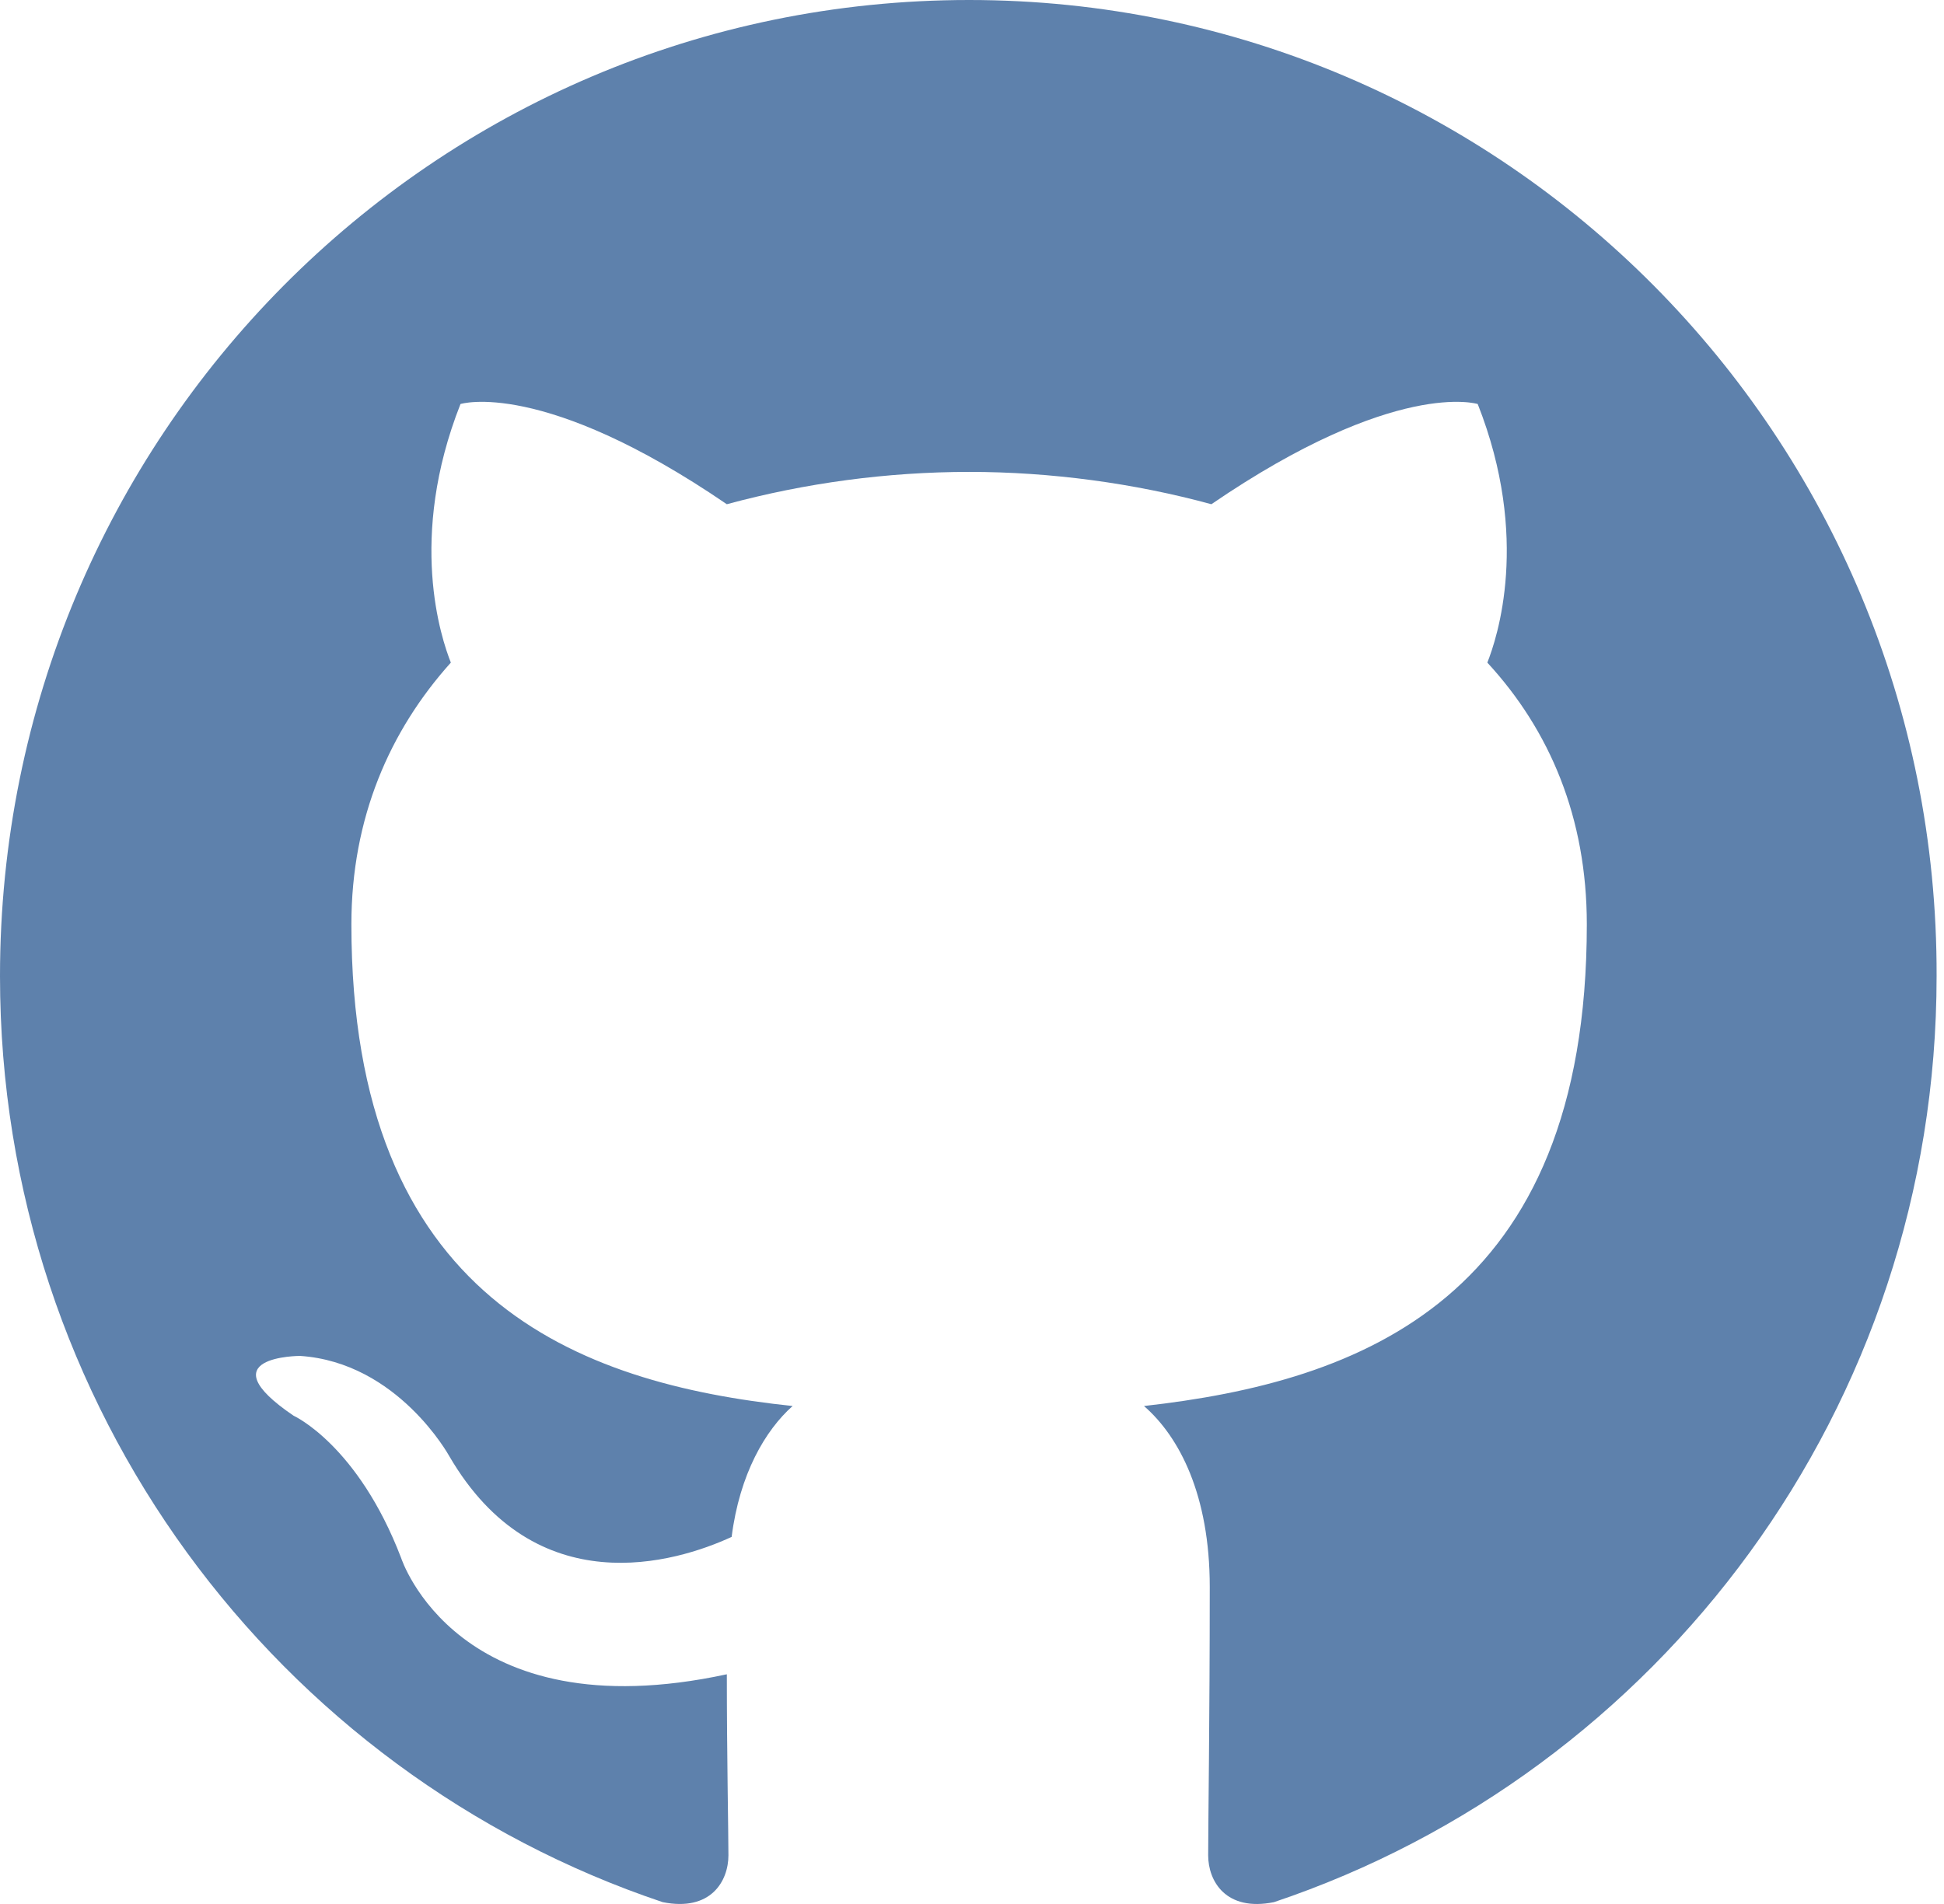
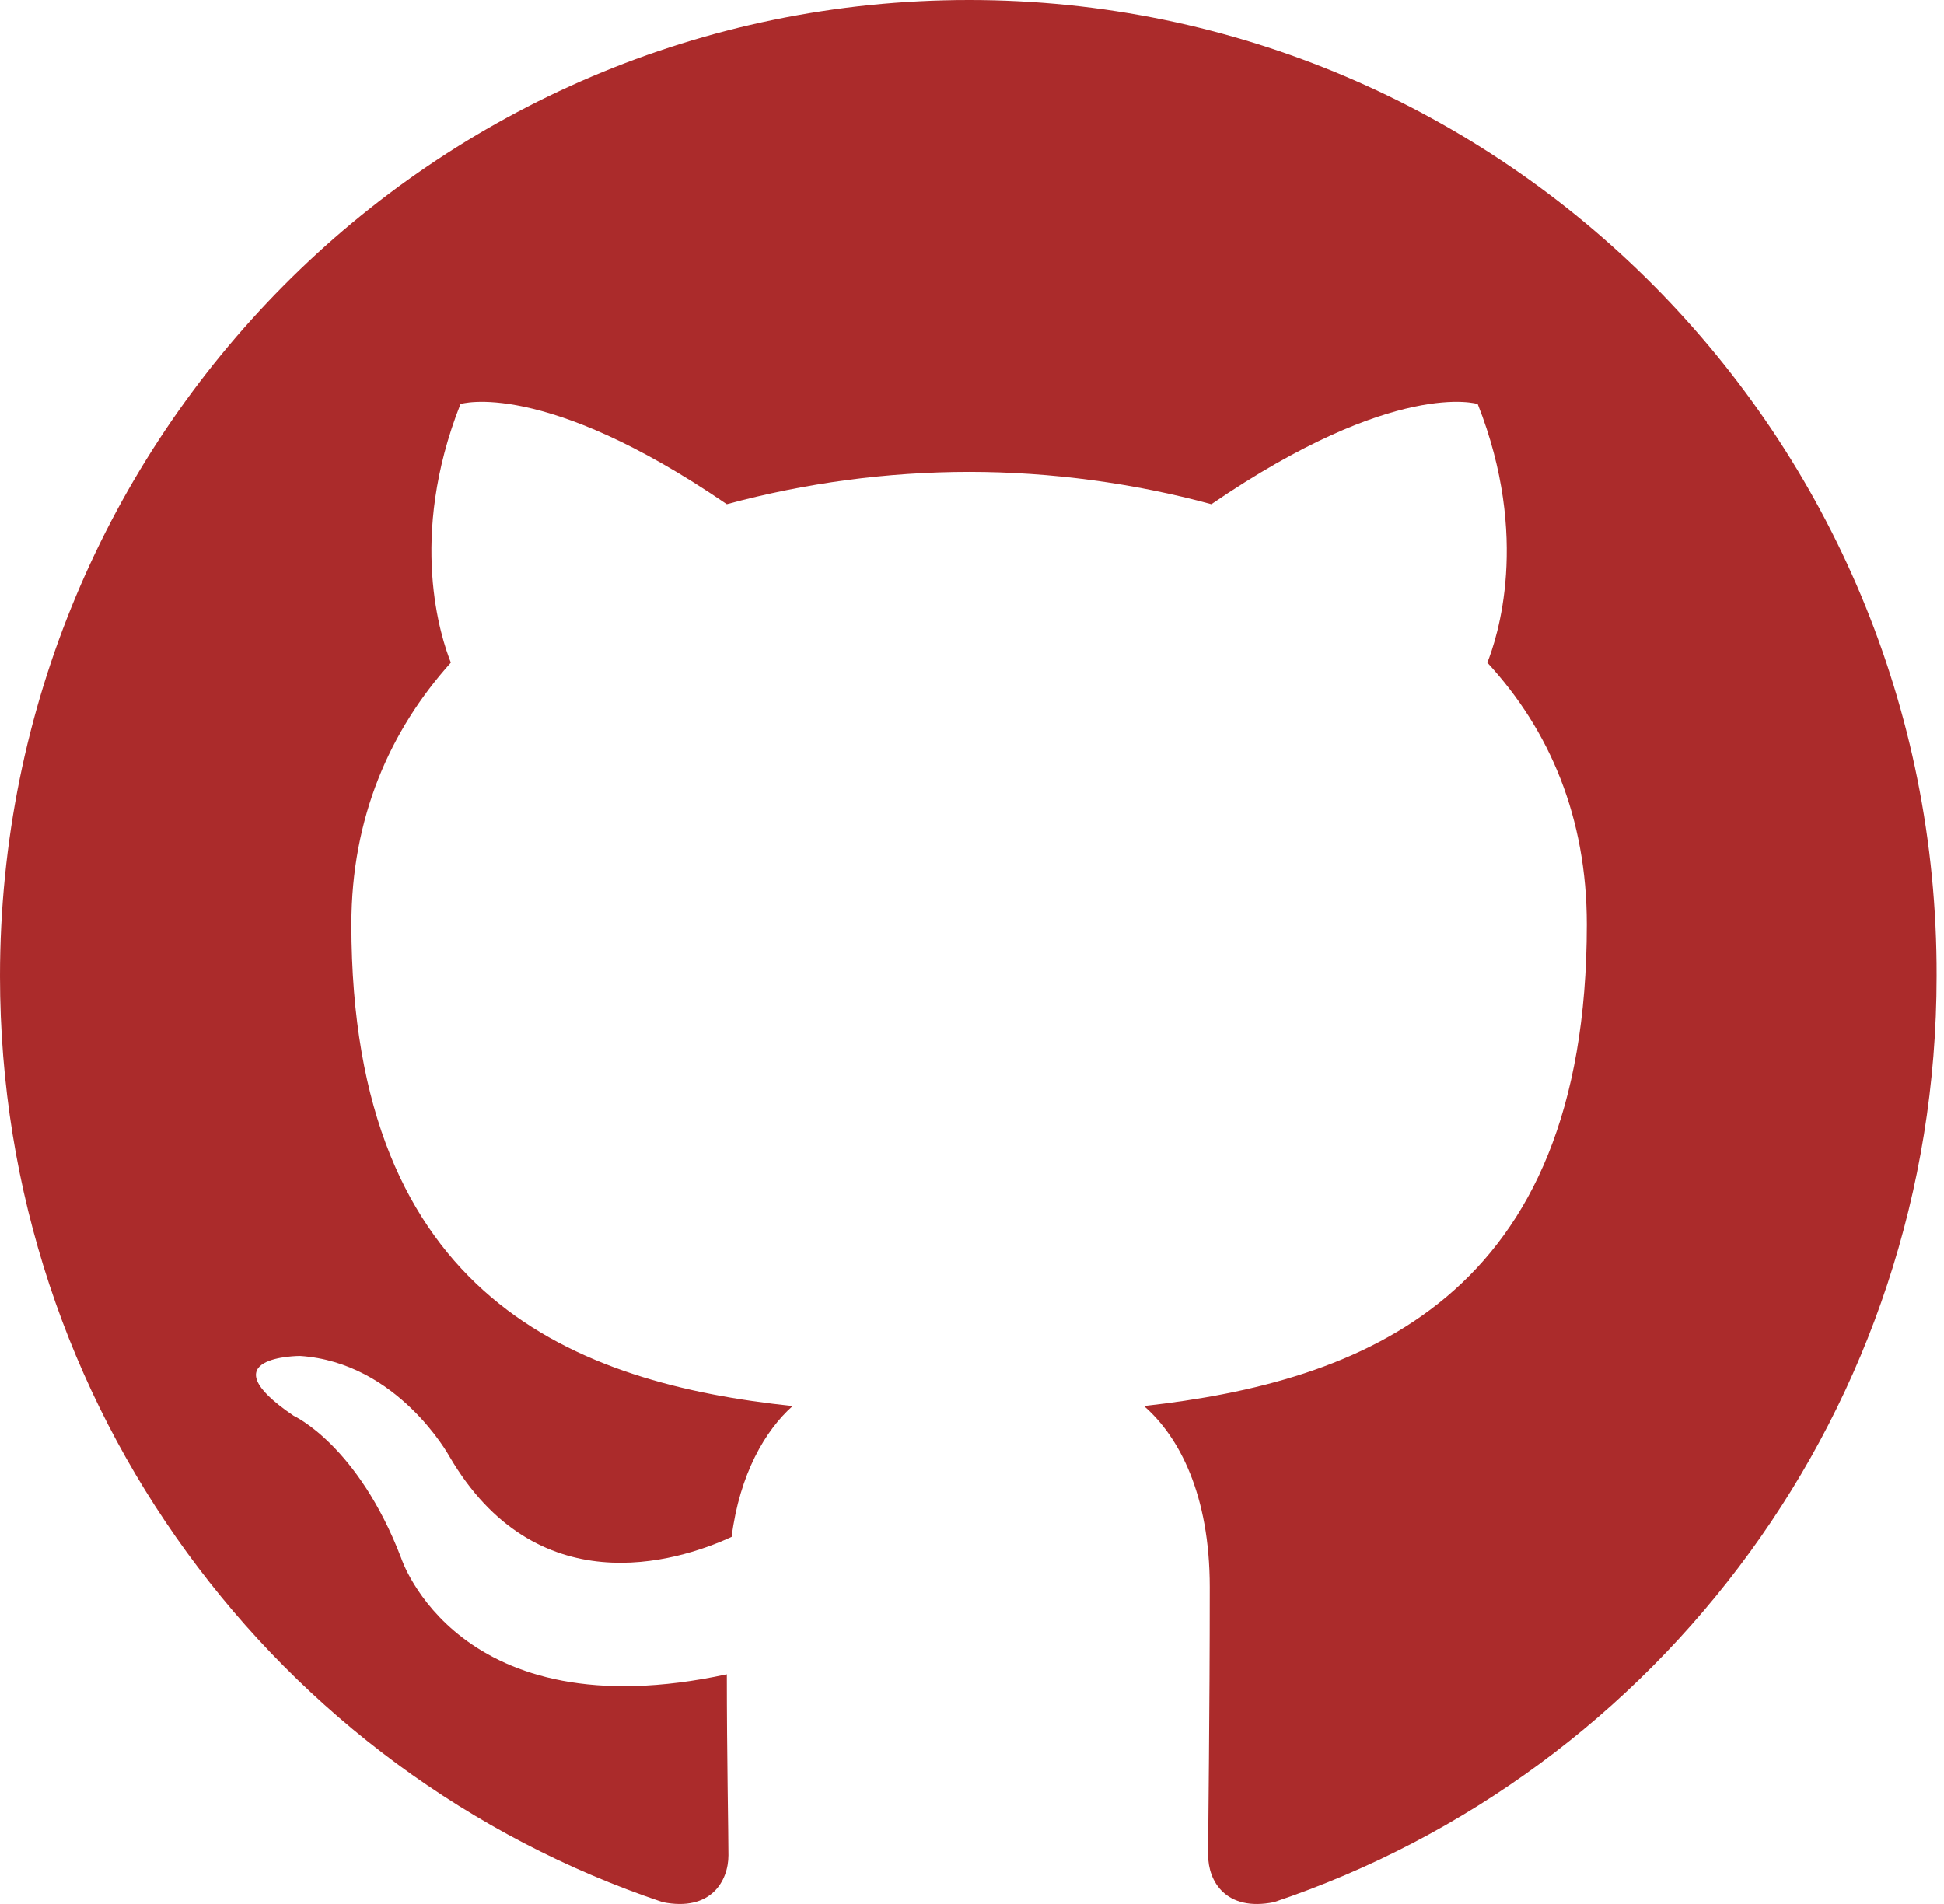
<svg xmlns="http://www.w3.org/2000/svg" width="98" height="96">
-   <path fill-rule="evenodd" clip-rule="evenodd" d="M48.854 0C21.839 0 0 22 0 49.217c0 21.756 13.993 40.172 33.405 46.69 2.427.49 3.316-1.059 3.316-2.362 0-1.141-.08-5.052-.08-9.127-13.59 2.934-16.42-5.867-16.42-5.867-2.184-5.704-5.42-7.17-5.42-7.17-4.448-3.015.324-3.015.324-3.015 4.934.326 7.523 5.052 7.523 5.052 4.367 7.496 11.404 5.378 14.235 4.074.404-3.178 1.699-5.378 3.074-6.6-10.839-1.141-22.243-5.378-22.243-24.283 0-5.378 1.94-9.778 5.014-13.2-.485-1.222-2.184-6.275.486-13.038 0 0 4.125-1.304 13.426 5.052a46.97 46.97 0 0 1 12.214-1.63c4.125 0 8.33.571 12.213 1.63 9.302-6.356 13.427-5.052 13.427-5.052 2.67 6.763.97 11.816.485 13.038 3.155 3.422 5.015 7.822 5.015 13.2 0 18.905-11.404 23.06-22.324 24.283 1.78 1.548 3.316 4.481 3.316 9.126 0 6.6-.08 11.897-.08 13.526 0 1.304.89 2.853 3.316 2.364 19.412-6.52 33.405-24.935 33.405-46.691C97.707 22 75.788 0 48.854 0z" fill="#5e81ac" />
+   <path fill-rule="evenodd" clip-rule="evenodd" d="M48.854 0C21.839 0 0 22 0 49.217c0 21.756 13.993 40.172 33.405 46.69 2.427.49 3.316-1.059 3.316-2.362 0-1.141-.08-5.052-.08-9.127-13.59 2.934-16.42-5.867-16.42-5.867-2.184-5.704-5.42-7.17-5.42-7.17-4.448-3.015.324-3.015.324-3.015 4.934.326 7.523 5.052 7.523 5.052 4.367 7.496 11.404 5.378 14.235 4.074.404-3.178 1.699-5.378 3.074-6.6-10.839-1.141-22.243-5.378-22.243-24.283 0-5.378 1.94-9.778 5.014-13.2-.485-1.222-2.184-6.275.486-13.038 0 0 4.125-1.304 13.426 5.052a46.97 46.97 0 0 1 12.214-1.63c4.125 0 8.33.571 12.213 1.63 9.302-6.356 13.427-5.052 13.427-5.052 2.67 6.763.97 11.816.485 13.038 3.155 3.422 5.015 7.822 5.015 13.2 0 18.905-11.404 23.06-22.324 24.283 1.78 1.548 3.316 4.481 3.316 9.126 0 6.6-.08 11.897-.08 13.526 0 1.304.89 2.853 3.316 2.364 19.412-6.52 33.405-24.935 33.405-46.691C97.707 22 75.788 0 48.854 0z" fill="#ab2b2b" />
</svg>
